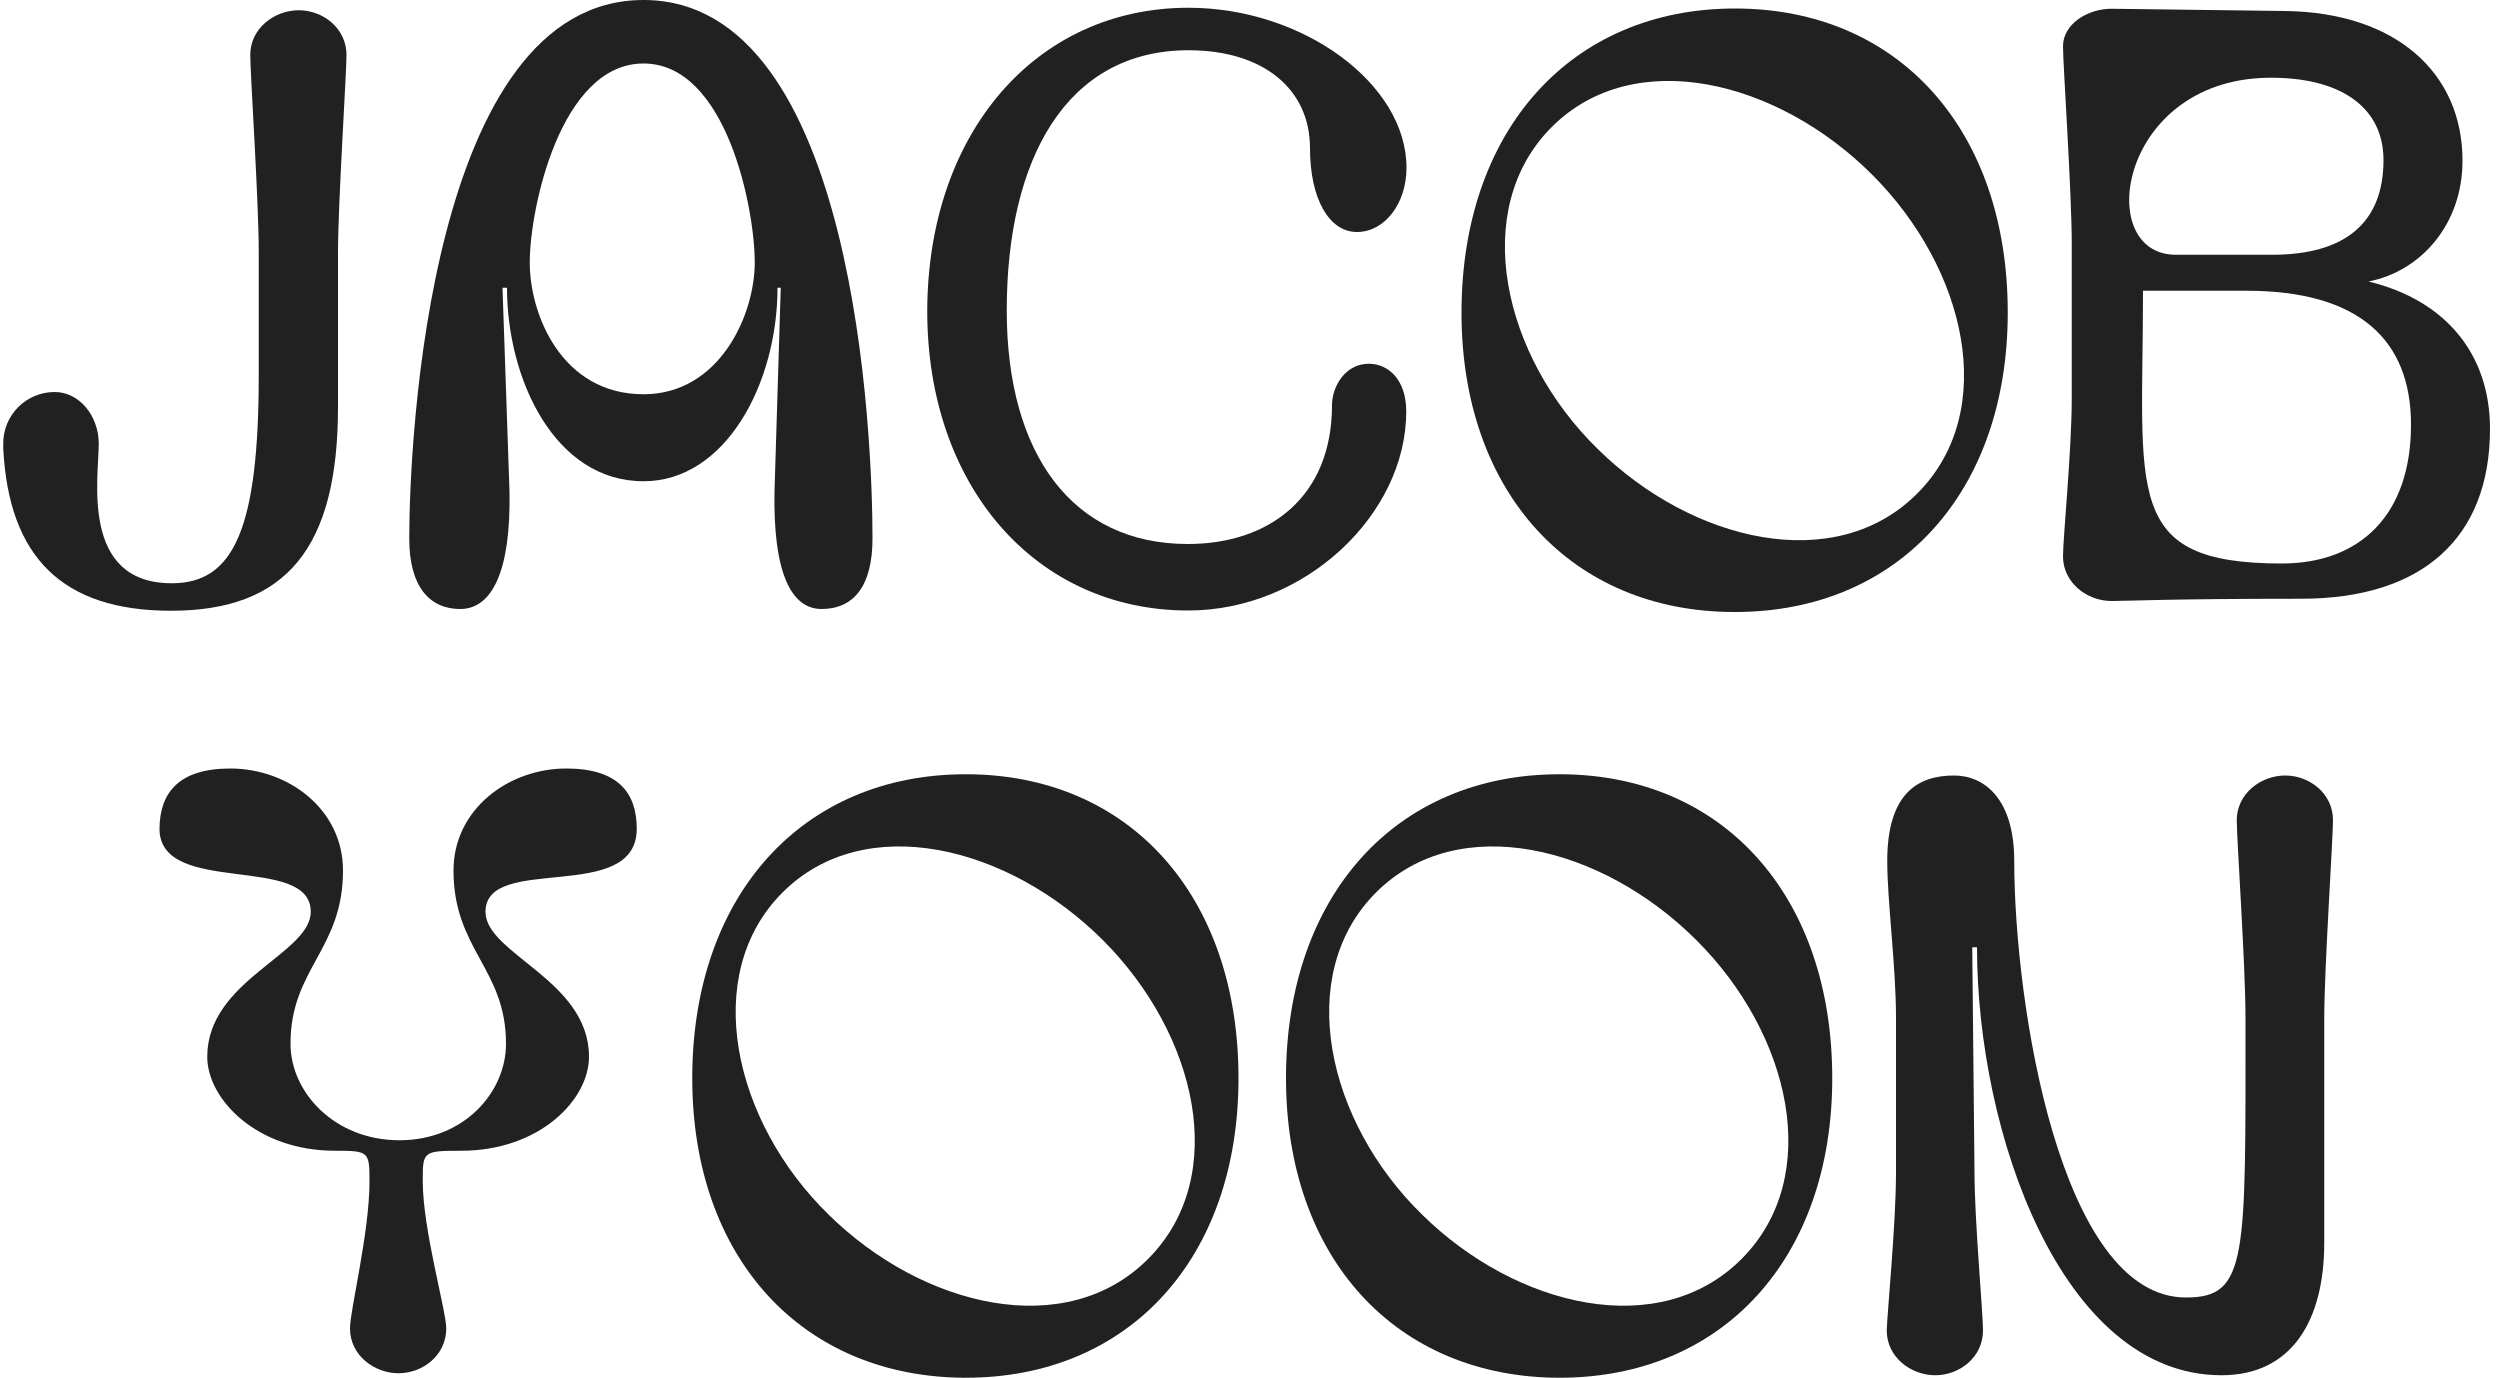
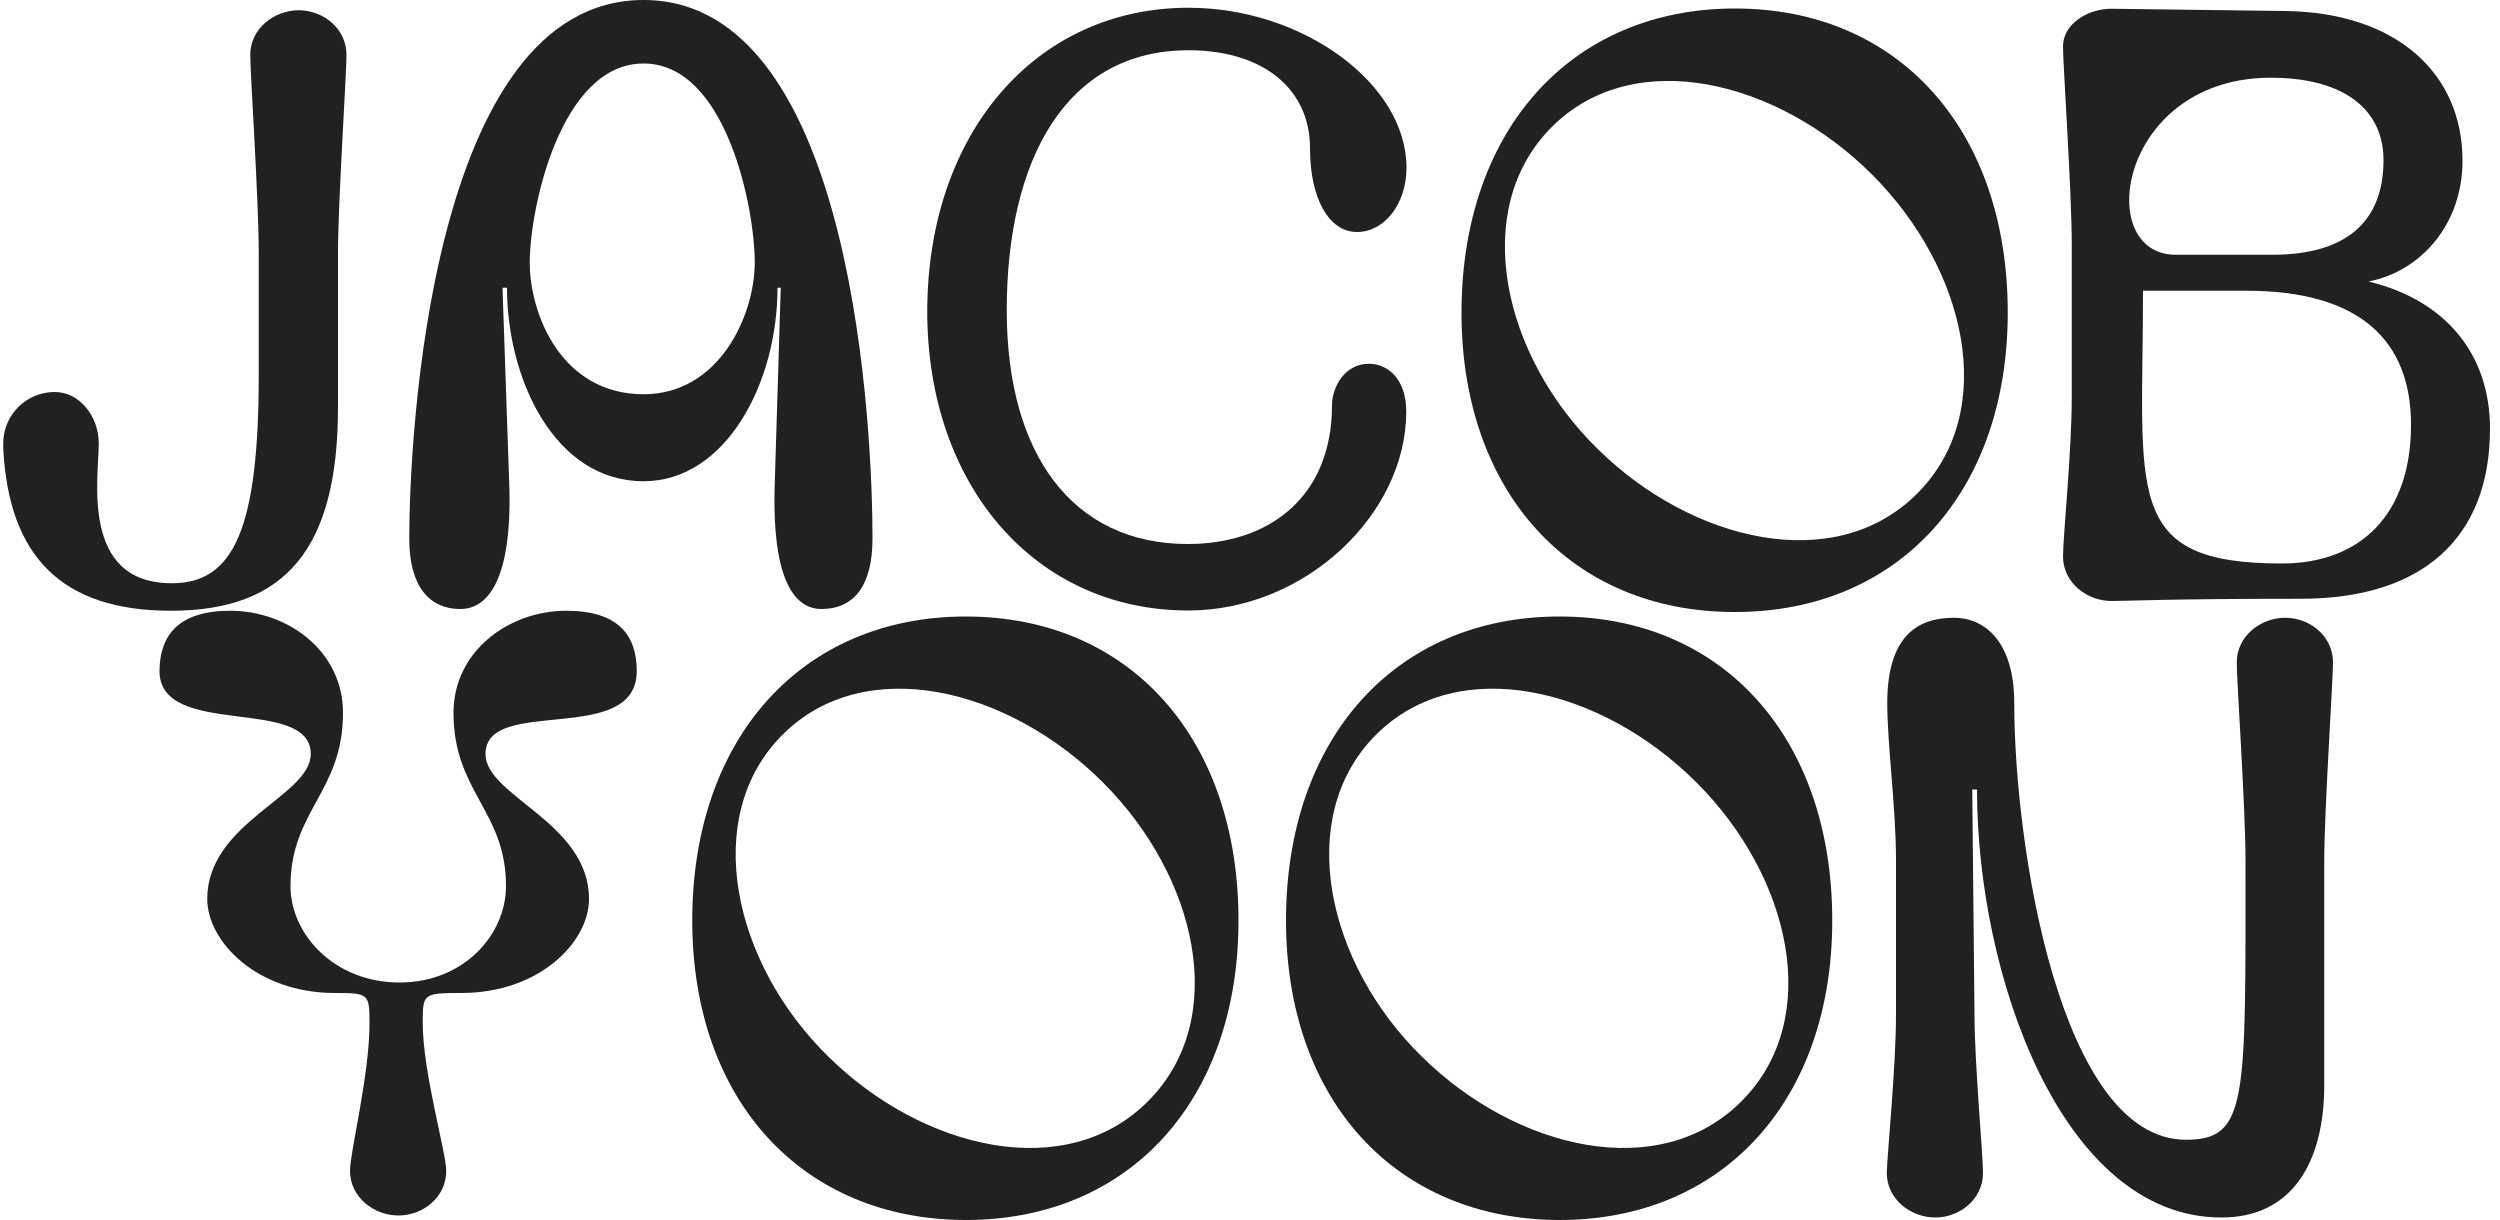
- <svg xmlns="http://www.w3.org/2000/svg" version="1.1" id="Layer_1" x="0px" y="0px" viewBox="0 0 1000 551" style="enable-background:new 0 0 1000 551;" xml:space="preserve">
+ <svg xmlns="http://www.w3.org/2000/svg" version="1.1" id="Layer_1" x="0px" y="0px" viewBox="0 0 1000 488" style="enable-background:new 0 0 1000 488;" xml:space="preserve">
  <style type="text/css">
	.st0{fill:#212121;}
</style>
  <g>
-     <path class="st0" d="M21.9,156.8c9.7,0,17.6,9.4,17.6,20.7c0,13.5-7.5,55.8,29.2,55.8c24.8,0,34.8-21.6,34.8-83.7v-48.6   c0-20.7-3.4-71.5-3.4-79c0-10.7,9.7-17.9,19.4-17.9s19.1,7.2,19.1,17.9c0,7.2-3.4,59.6-3.4,79v61.8c0,56.4-20.7,81.5-66.8,81.5   c-43.6,0-64.9-21.6-67.1-64.9v-1.9C1.2,166.2,10.3,156.8,21.9,156.8z" />
-     <path class="st0" d="M257.4,0C342.7,0,349,176.2,349,215.4c0,19.4-7.8,28.2-20.4,28.2c-12.2,0-19.4-14.7-18.8-47l2.5-81.5H311   c0,38.2-20.7,77.4-53.6,77.4c-35.7,0-54.6-41.1-54.6-77.4H201l2.8,81.5c0.6,32.3-7.2,47-19.7,47c-12.2,0-20.4-8.8-20.4-28.2   C163.7,176.2,171.8,0,257.4,0z M301.9,105c0-21.6-11.3-79.6-44.5-79.6c-33.2,0-45.5,58-45.5,79.6c0,21,12.9,52.7,45.5,52.7   C287.8,157.7,301.9,126,301.9,105z" />
+     <path class="st0" d="M21.9,156.8c9.7,0,17.6,9.4,17.6,20.7c0,13.5-7.5,55.8,29.2,55.8c24.8,0,34.8-21.6,34.8-83.7V101   c0-20.7-3.4-71.5-3.4-79c0-10.7,9.7-17.9,19.4-17.9s19.1,7.2,19.1,17.9c0,7.2-3.4,59.6-3.4,79v61.8c0,56.4-20.7,81.5-66.8,81.5   c-43.6,0-64.9-21.6-67.1-64.9v-1.9C1.2,166.2,10.3,156.8,21.9,156.8z" />
+     <path class="st0" d="M257.4,0C342.7,0,349,176.2,349,215.4c0,19.4-7.8,28.2-20.4,28.2c-12.2,0-19.4-14.7-18.8-47l2.5-81.5H311   c0,38.2-20.7,77.4-53.6,77.4c-35.7,0-54.6-41.1-54.6-77.4H201l2.8,81.5c0.6,32.3-7.2,47-19.7,47c-12.2,0-20.4-8.8-20.4-28.2   C163.7,176.2,171.8,0,257.4,0z M301.9,105c0-21.6-11.3-79.6-44.5-79.6s-45.5,58-45.5,79.6c0,21,12.9,52.7,45.5,52.7   C287.8,157.7,301.9,126,301.9,105z" />
    <path class="st0" d="M402.7,124.2c0,58,26.7,93.4,72.4,93.4c32.9,0,57.7-19.1,57.7-55.5c0-7.5,5.3-16.6,14.7-16.6   c7.8,0,15,6.3,15,19.1c0,41.1-40.4,79.6-87.2,79.6c-61.1,0-104.4-49.8-104.4-119.7C371,53.3,414.3,3.1,475.4,3.1   c45.8,0,87.2,30.4,87.2,64c0,14.4-8.8,25.7-19.8,25.7c-11.3,0-18.8-13.5-18.8-33.5c0-23.8-18.8-39.2-48.6-39.2   C426.5,20.1,402.7,63.6,402.7,124.2z" />
-     <path class="st0" d="M584.6,125.1C584.6,52,628.5,3.4,694,3.4c65.5,0,109.1,48.6,109.1,121.6c0,71.8-43.6,119.8-109.1,119.8   C628.5,244.9,584.6,196.9,584.6,125.1z M748.9,69.9C711,32,653.6,17.9,620.7,50.8c-32.9,32.9-19.8,91.6,18.5,128.9   c37.6,37,95,50.8,127.9,17.5C799.7,164.3,786.5,107.5,748.9,69.9z" />
-     <path class="st0" d="M828.7,159.3V97.5c0-20.7-3.5-71.5-3.5-79c0-8.8,9.7-15,19.4-15l69.6,0.9c43.9,0.6,70.8,24.5,70.8,59.9   c0,25.4-16.6,44.2-37.6,48.3c31,7.5,48.6,29.2,48.6,58.9c0,43.9-27.3,68-75.5,68c-53.6,0-69,0.9-75.9,0.9   c-9.7,0-19.4-7.2-19.4-17.9C825.2,215.1,828.7,180,828.7,159.3z M953.4,64c0-20.1-15.7-32.6-43.9-32.9   c-61.8-0.9-72.7,70.8-39.2,70.8h38.6C937.7,101.9,953.4,89.4,953.4,64z M964.4,169.9c0-33.9-20.7-53.6-65.8-53.6h-41.4   c0,80.9-8.5,109.1,55.5,109.1C944,225.4,964.4,206,964.4,169.9z" />
+     <path class="st0" d="M584.6,125.1C584.6,52,628.5,3.4,694,3.4S803.1,52,803.1,125c0,71.8-43.6,119.8-109.1,119.8   C628.5,244.9,584.6,196.9,584.6,125.1z M748.9,69.9C711,32,653.6,17.9,620.7,50.8c-32.9,32.9-19.8,91.6,18.5,128.9   c37.6,37,95,50.8,127.9,17.5C799.7,164.3,786.5,107.5,748.9,69.9z" />
+     <path class="st0" d="M828.7,159.3V97.5c0-20.7-3.5-71.5-3.5-79c0-8.8,9.7-15,19.4-15l69.6,0.9C958.1,5,985,28.9,985,64.3   c0,25.4-16.6,44.2-37.6,48.3c31,7.5,48.6,29.2,48.6,58.9c0,43.9-27.3,68-75.5,68c-53.6,0-69,0.9-75.9,0.9   c-9.7,0-19.4-7.2-19.4-17.9C825.2,215.1,828.7,180,828.7,159.3z M953.4,64c0-20.1-15.7-32.6-43.9-32.9   c-61.8-0.9-72.7,70.8-39.2,70.8h38.6C937.7,101.9,953.4,89.4,953.4,64z M964.4,169.9c0-33.9-20.7-53.6-65.8-53.6h-41.4   c0,80.9-8.5,109.1,55.5,109.1C944,225.4,964.4,206,964.4,169.9z" />
  </g>
  <g>
-     <path class="st0" d="M92.1,307.4c23.2,0,45.1,16.3,45.1,40.8c0,31.7-21,39.2-21,69.3c0,19.4,17.6,38.6,43.6,38.6   c25.7,0,42.6-19.1,42.6-38.6c0-30.1-21-37.6-21-69.3c0-24.5,22-40.8,45.1-40.8c20.7,0,28.2,9.7,28.2,24.1   c0,30.4-60.5,9.7-60.5,33.2c0,16.9,41.4,27.3,41.4,58c0,17.2-19.8,37.6-51.1,37.6c-15.4,0-15.4,0.3-15.4,12.2   c0,19.4,9.4,51.7,9.4,58.9c0,10.7-9.4,17.9-19.1,17.9s-19.4-7.2-19.4-17.9c0-7.5,7.8-38.3,7.8-58.9c0-11.9-0.3-12.2-13.8-12.2   c-31.4,0-51.1-20.7-51.1-37.6c0-30.7,41.4-41.1,41.4-58c0-23.5-60.5-5.9-60.5-33.2C63.9,317.2,71.4,307.4,92.1,307.4z" />
-     <path class="st0" d="M276.9,431.3c0-73,43.9-121.6,109.4-121.6c65.5,0,109.1,48.6,109.1,121.6c0,71.8-43.6,119.8-109.1,119.8   C320.8,551,276.9,503.1,276.9,431.3z M441.2,376.1c-37.9-37.9-95.3-52-128.2-19.1c-32.9,32.9-19.8,91.6,18.5,128.9   c37.6,37,95,50.8,127.9,17.5C492,470.5,478.8,413.7,441.2,376.1z" />
-     <path class="st0" d="M514.4,431.3c0-73,43.9-121.6,109.4-121.6c65.5,0,109.1,48.6,109.1,121.6c0,71.8-43.6,119.8-109.1,119.8   C558.3,551,514.4,503.1,514.4,431.3z M678.6,376.1c-37.9-37.9-95.3-52-128.2-19.1c-32.9,32.9-19.8,91.6,18.5,128.9   c37.6,37,95,50.8,127.9,17.5C729.4,470.5,716.3,413.7,678.6,376.1z" />
-     <path class="st0" d="M758.4,468.9v-61.8c0-20.7-3.5-46.4-3.5-62.7c0-27,12.2-34.2,26.7-34.2c12.2,0,24.1,9.4,24.1,34.2   c0,56.7,18.2,174.6,68.7,174.6c24.8,0,23.8-15.7,23.8-111.9c0-20.7-3.5-71.5-3.5-79c0-10.7,9.7-17.9,19.4-17.9   c9.7,0,19.1,7.2,19.1,17.9c0,7.2-3.5,59.6-3.5,79v90c0,31-12.9,53-41.1,53c-64,0-97.8-97.2-97.8-171.2h-1.9l0.9,90   c0,19.4,3.4,56.1,3.4,63.3c0,10.7-9.4,17.9-19.1,17.9c-9.7,0-19.4-7.2-19.4-17.9C754.9,524.7,758.4,489.6,758.4,468.9z" />
+     <path class="st0" d="M92.1,244.3c23.2,0,45.1,16.3,45.1,40.8c0,31.7-21,39.2-21,69.3c0,19.4,17.6,38.6,43.6,38.6   c25.7,0,42.6-19.1,42.6-38.6c0-30.1-21-37.6-21-69.3c0-24.5,22-40.8,45.1-40.8c20.7,0,28.2,9.7,28.2,24.1   c0,30.4-60.5,9.7-60.5,33.2c0,16.9,41.4,27.3,41.4,58c0,17.2-19.8,37.6-51.1,37.6c-15.4,0-15.4,0.3-15.4,12.2   c0,19.4,9.4,51.7,9.4,58.9c0,10.7-9.4,17.9-19.1,17.9S140,479,140,468.3c0-7.5,7.8-38.3,7.8-58.9c0-11.9-0.3-12.2-13.8-12.2   c-31.4,0-51.1-20.7-51.1-37.6c0-30.7,41.4-41.1,41.4-58c0-23.5-60.5-5.9-60.5-33.2C63.9,254.1,71.4,244.3,92.1,244.3z" />
+     <path class="st0" d="M276.9,368.2c0-73,43.9-121.6,109.4-121.6s109.1,48.6,109.1,121.6c0,71.8-43.6,119.8-109.1,119.8   C320.8,487.9,276.9,440,276.9,368.2z M441.2,313c-37.9-37.9-95.3-52-128.2-19.1c-32.9,32.9-19.8,91.6,18.5,128.9   c37.6,37,95,50.8,127.9,17.5C492,407.4,478.8,350.6,441.2,313z" />
+     <path class="st0" d="M514.4,368.2c0-73,43.9-121.6,109.4-121.6s109.1,48.6,109.1,121.6c0,71.8-43.6,119.8-109.1,119.8   C558.3,487.9,514.4,440,514.4,368.2z M678.6,313c-37.9-37.9-95.3-52-128.2-19.1c-32.9,32.9-19.8,91.6,18.5,128.9   c37.6,37,95,50.8,127.9,17.5C729.4,407.4,716.3,350.6,678.6,313z" />
+     <path class="st0" d="M758.4,405.8V344c0-20.7-3.5-46.4-3.5-62.7c0-27,12.2-34.2,26.7-34.2c12.2,0,24.1,9.4,24.1,34.2   c0,56.7,18.2,174.6,68.7,174.6c24.8,0,23.8-15.7,23.8-111.9c0-20.7-3.5-71.5-3.5-79c0-10.7,9.7-17.9,19.4-17.9s19.1,7.2,19.1,17.9   c0,7.2-3.5,59.6-3.5,79v90c0,31-12.9,53-41.1,53c-64,0-97.8-97.2-97.8-171.2h-1.9l0.9,90c0,19.4,3.4,56.1,3.4,63.3   c0,10.7-9.4,17.9-19.1,17.9c-9.7,0-19.4-7.2-19.4-17.9C754.9,461.6,758.4,426.5,758.4,405.8z" />
  </g>
</svg>
